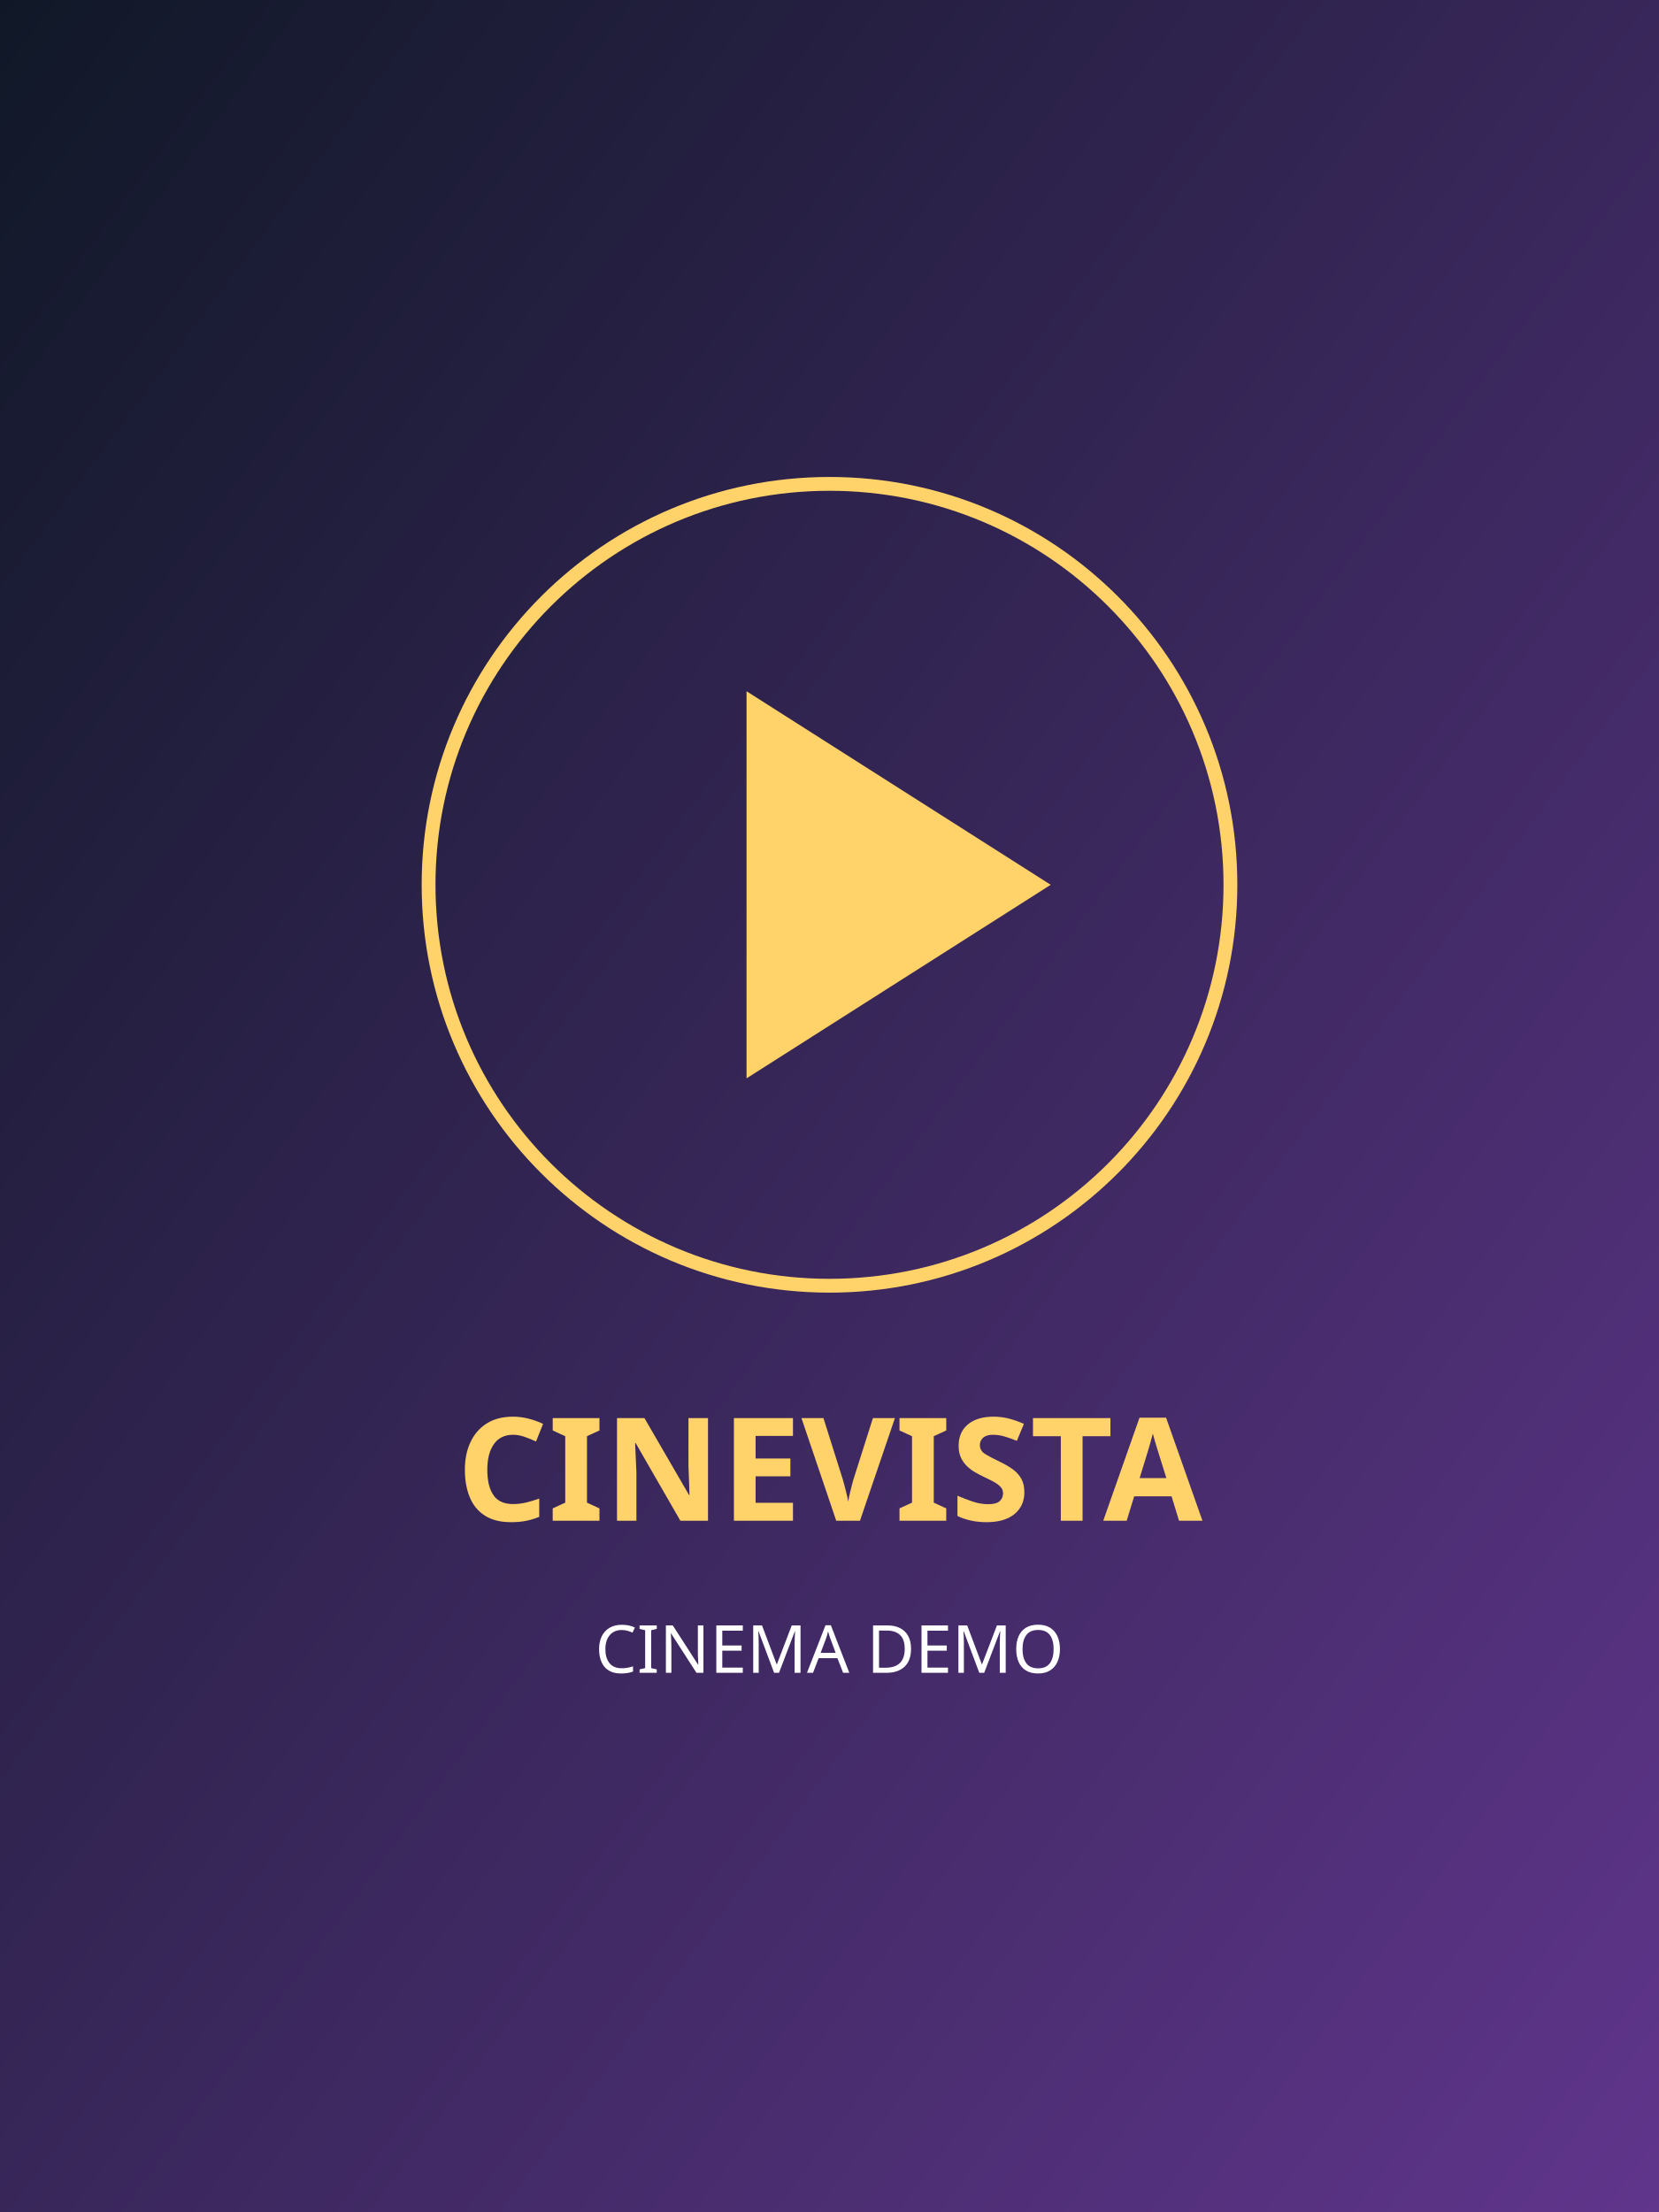
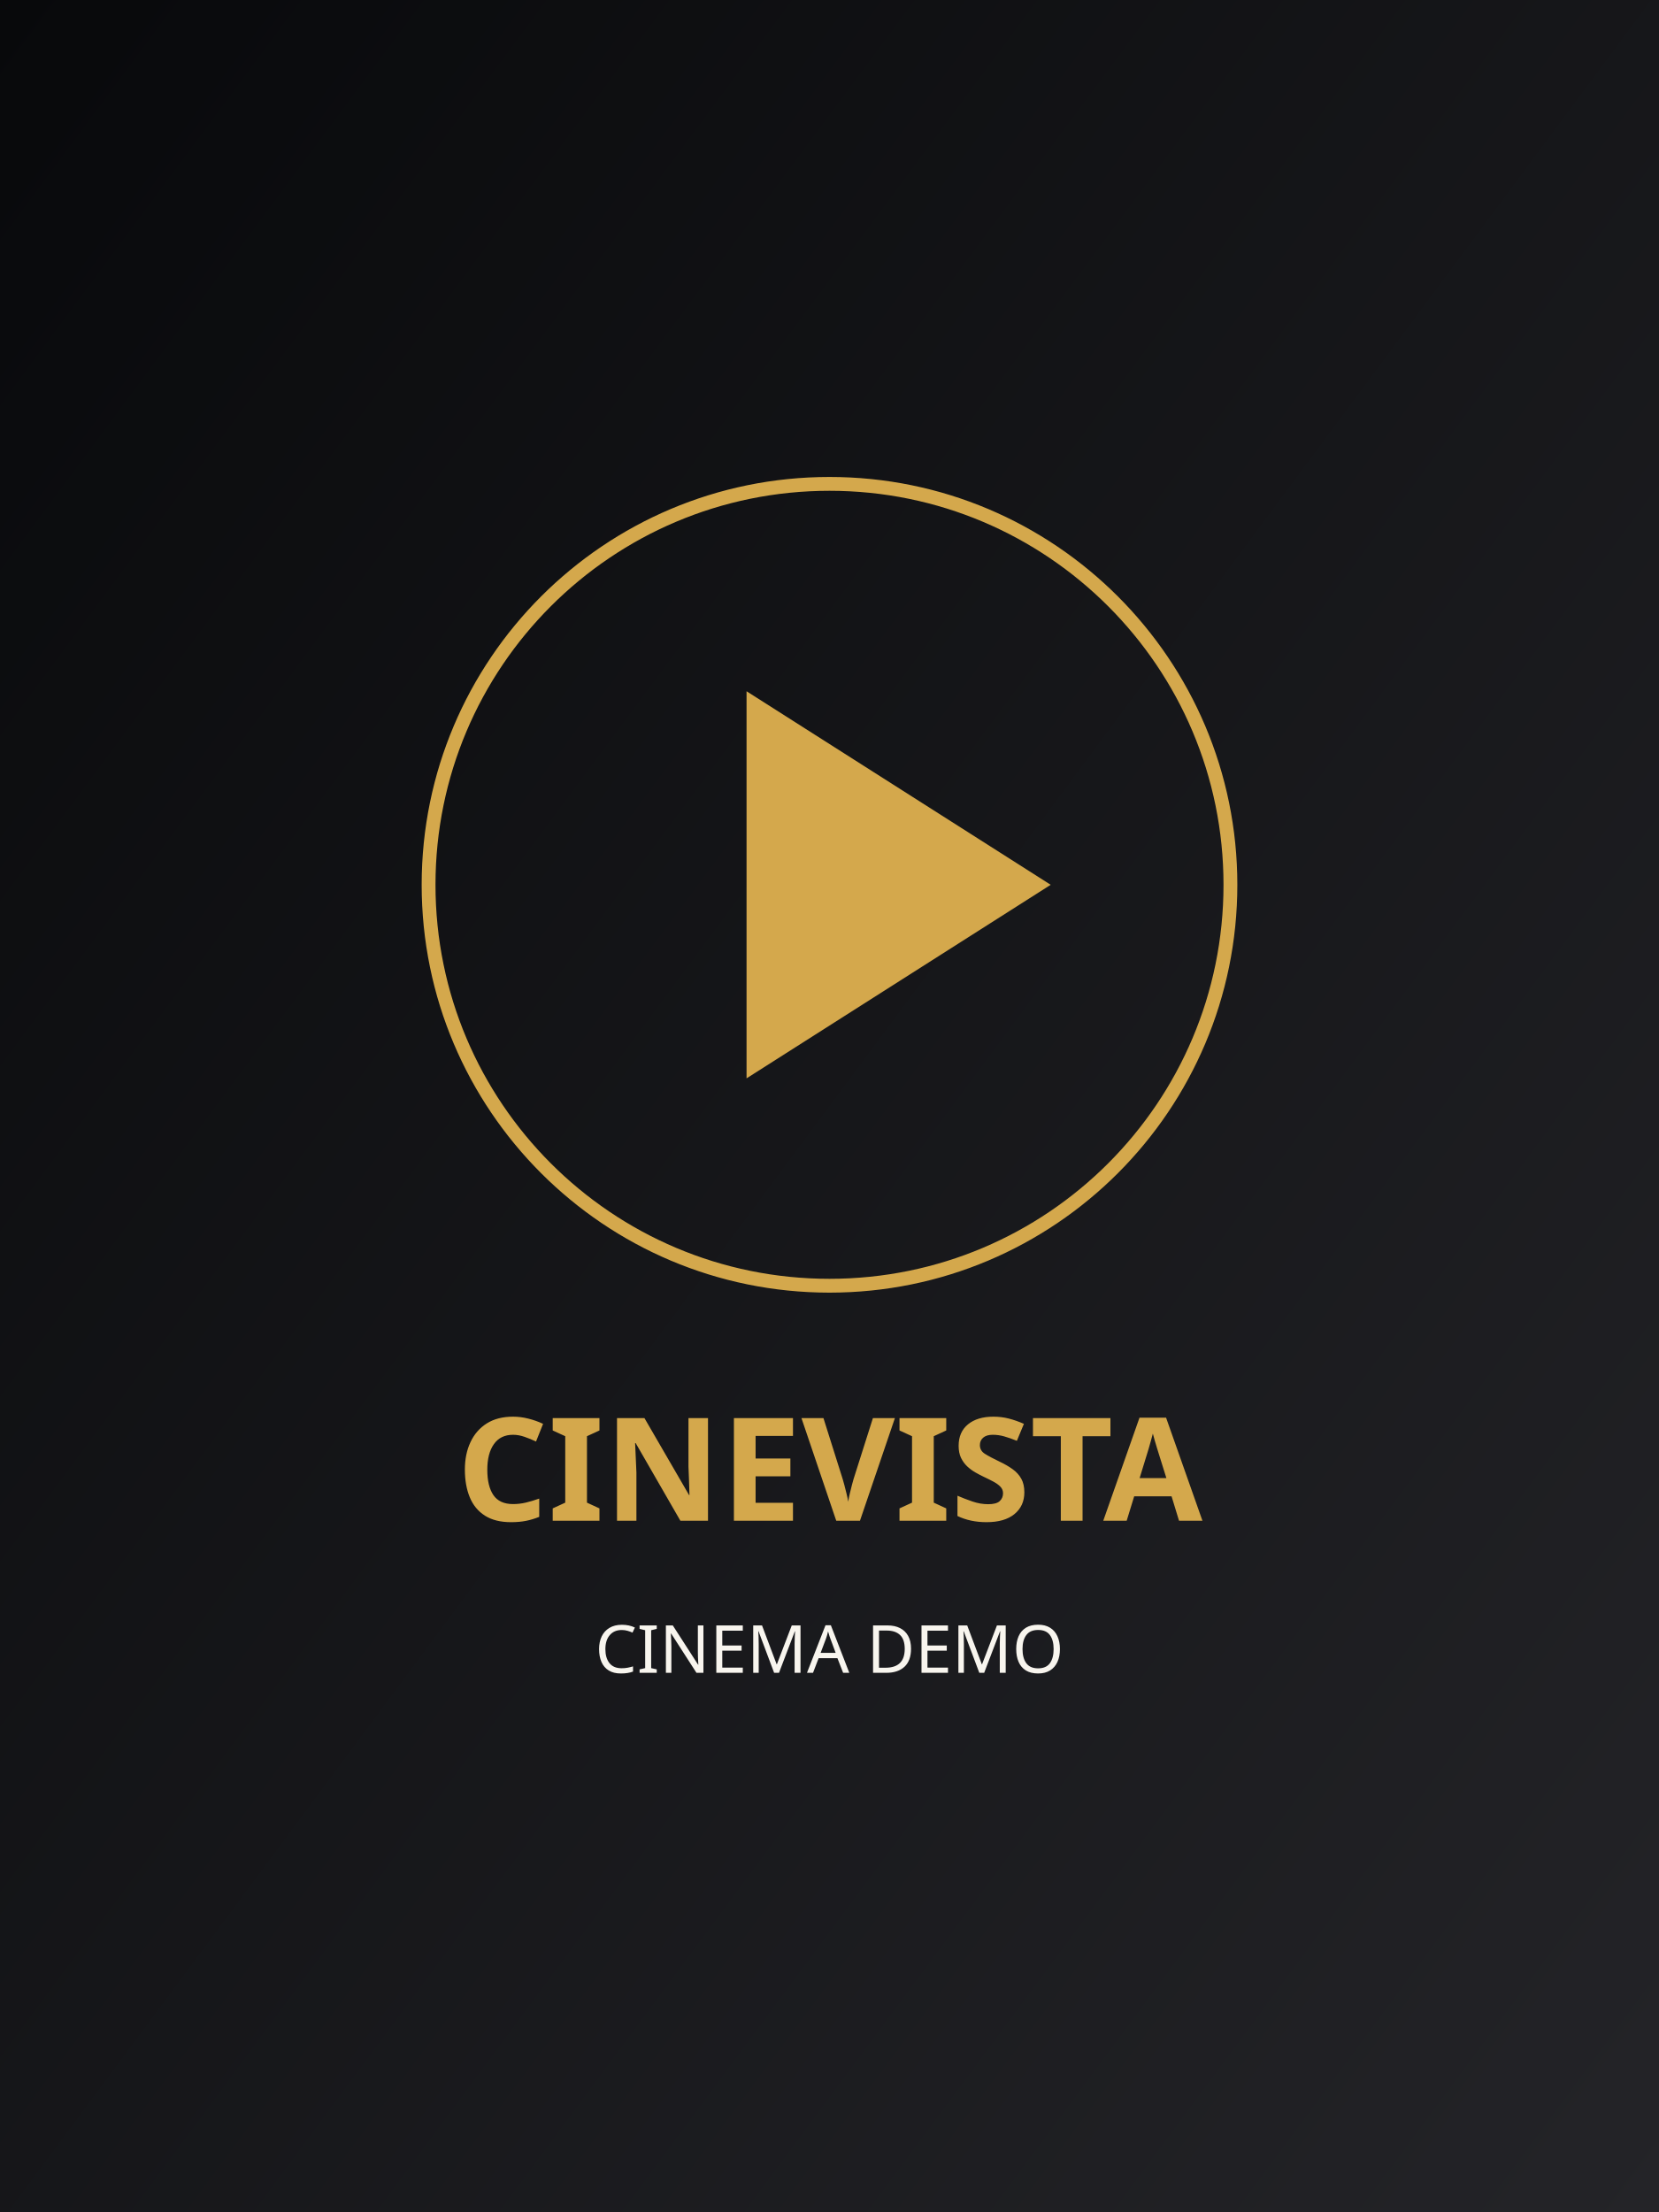
<svg xmlns="http://www.w3.org/2000/svg" width="600" height="800" viewBox="0 0 600 800">
  <defs>
    <linearGradient id="bg" x2="1" y2="1">
-       <stop stop-color="#101827" />
-       <stop offset="1" stop-color="#60358c" />
+       <stop stop-color="#08090b" />
+       <stop offset="1" stop-color="#242428" />
    </linearGradient>
  </defs>
  <rect width="600" height="800" fill="url(#bg)" />
-   <circle cx="300" cy="320" r="145" fill="none" stroke="#ffd369" stroke-width="5" />
-   <path d="M270 250 L270 390 L380 320 Z" fill="#ffd369" />
-   <text x="300" y="550" text-anchor="middle" fill="#ffd369" font-family="sans-serif" font-size="52" font-weight="bold">CINEVISTA</text>
-   <text x="300" y="605" text-anchor="middle" fill="white" font-family="sans-serif" font-size="24">CINEMA DEMO</text>
+   <circle cx="300" cy="320" r="145" fill="none" stroke="#d4a84c" stroke-width="5" />
+   <path d="M270 250 L270 390 L380 320 Z" fill="#d4a84c" />
+   <text x="300" y="550" text-anchor="middle" fill="#d4a84c" font-family="sans-serif" font-size="52" font-weight="bold">CINEVISTA</text>
+   <text x="300" y="605" text-anchor="middle" fill="#f8f5ee" font-family="sans-serif" font-size="24">CINEMA DEMO</text>
</svg>
